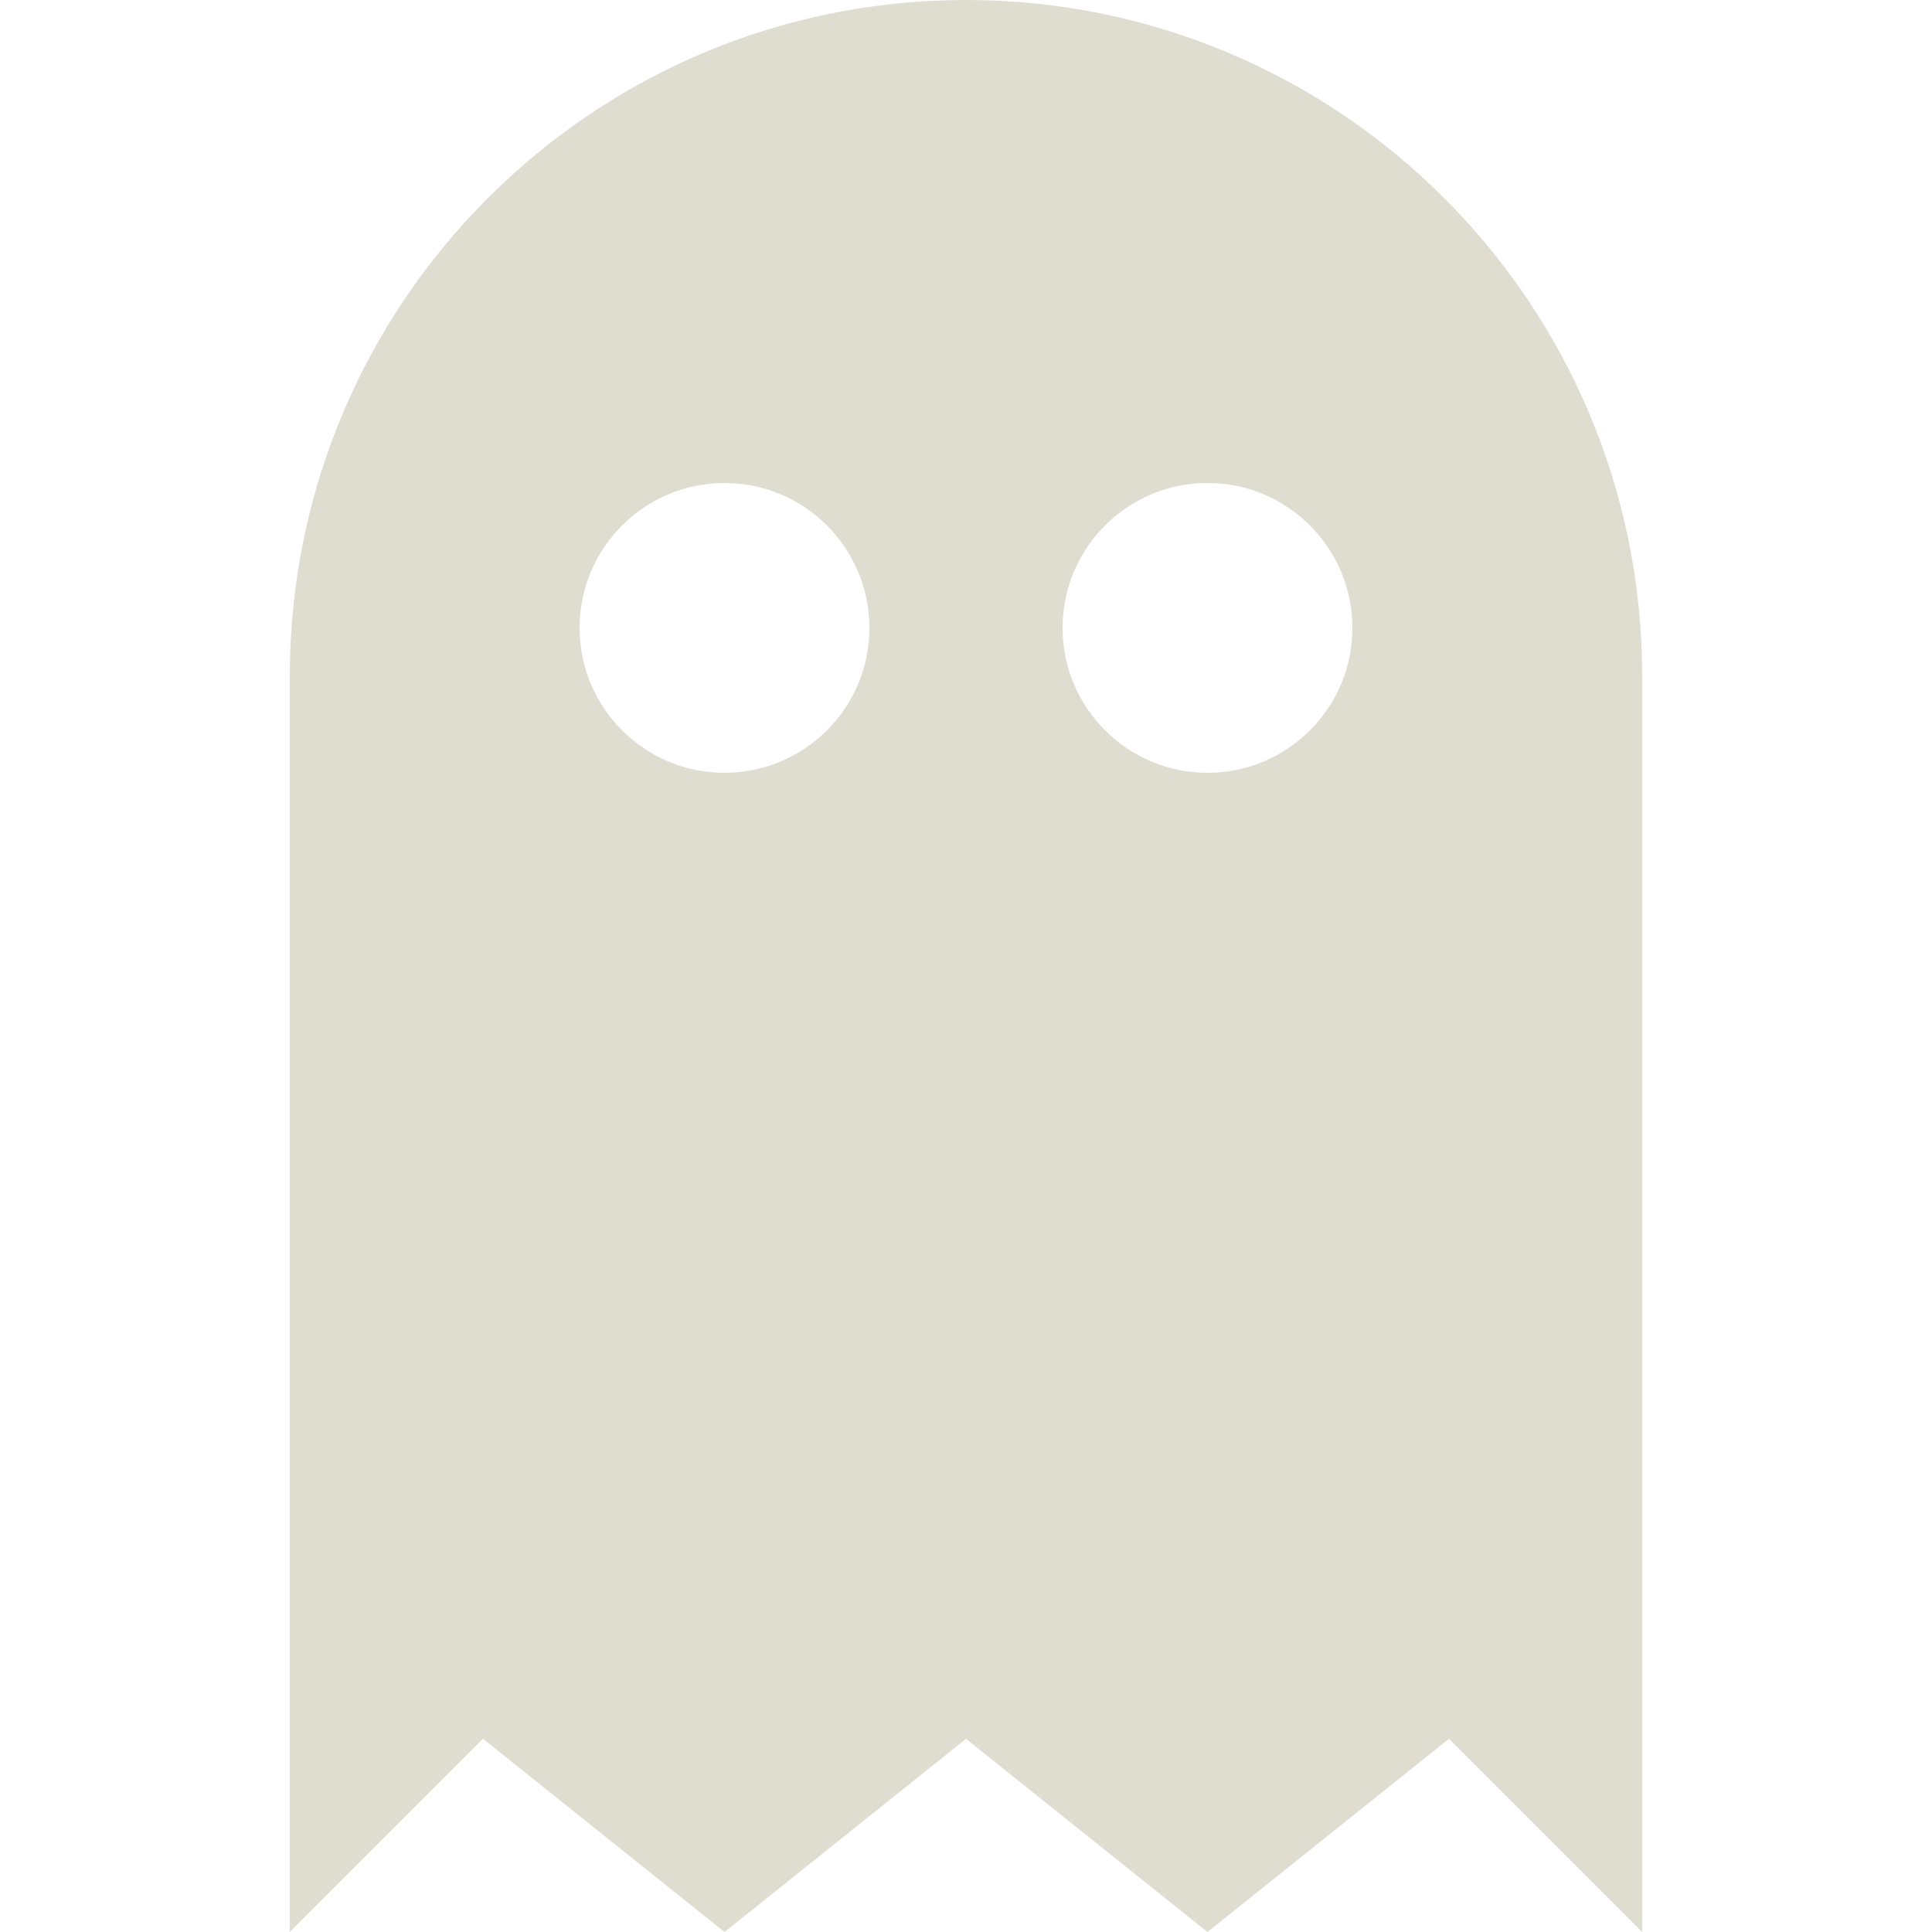
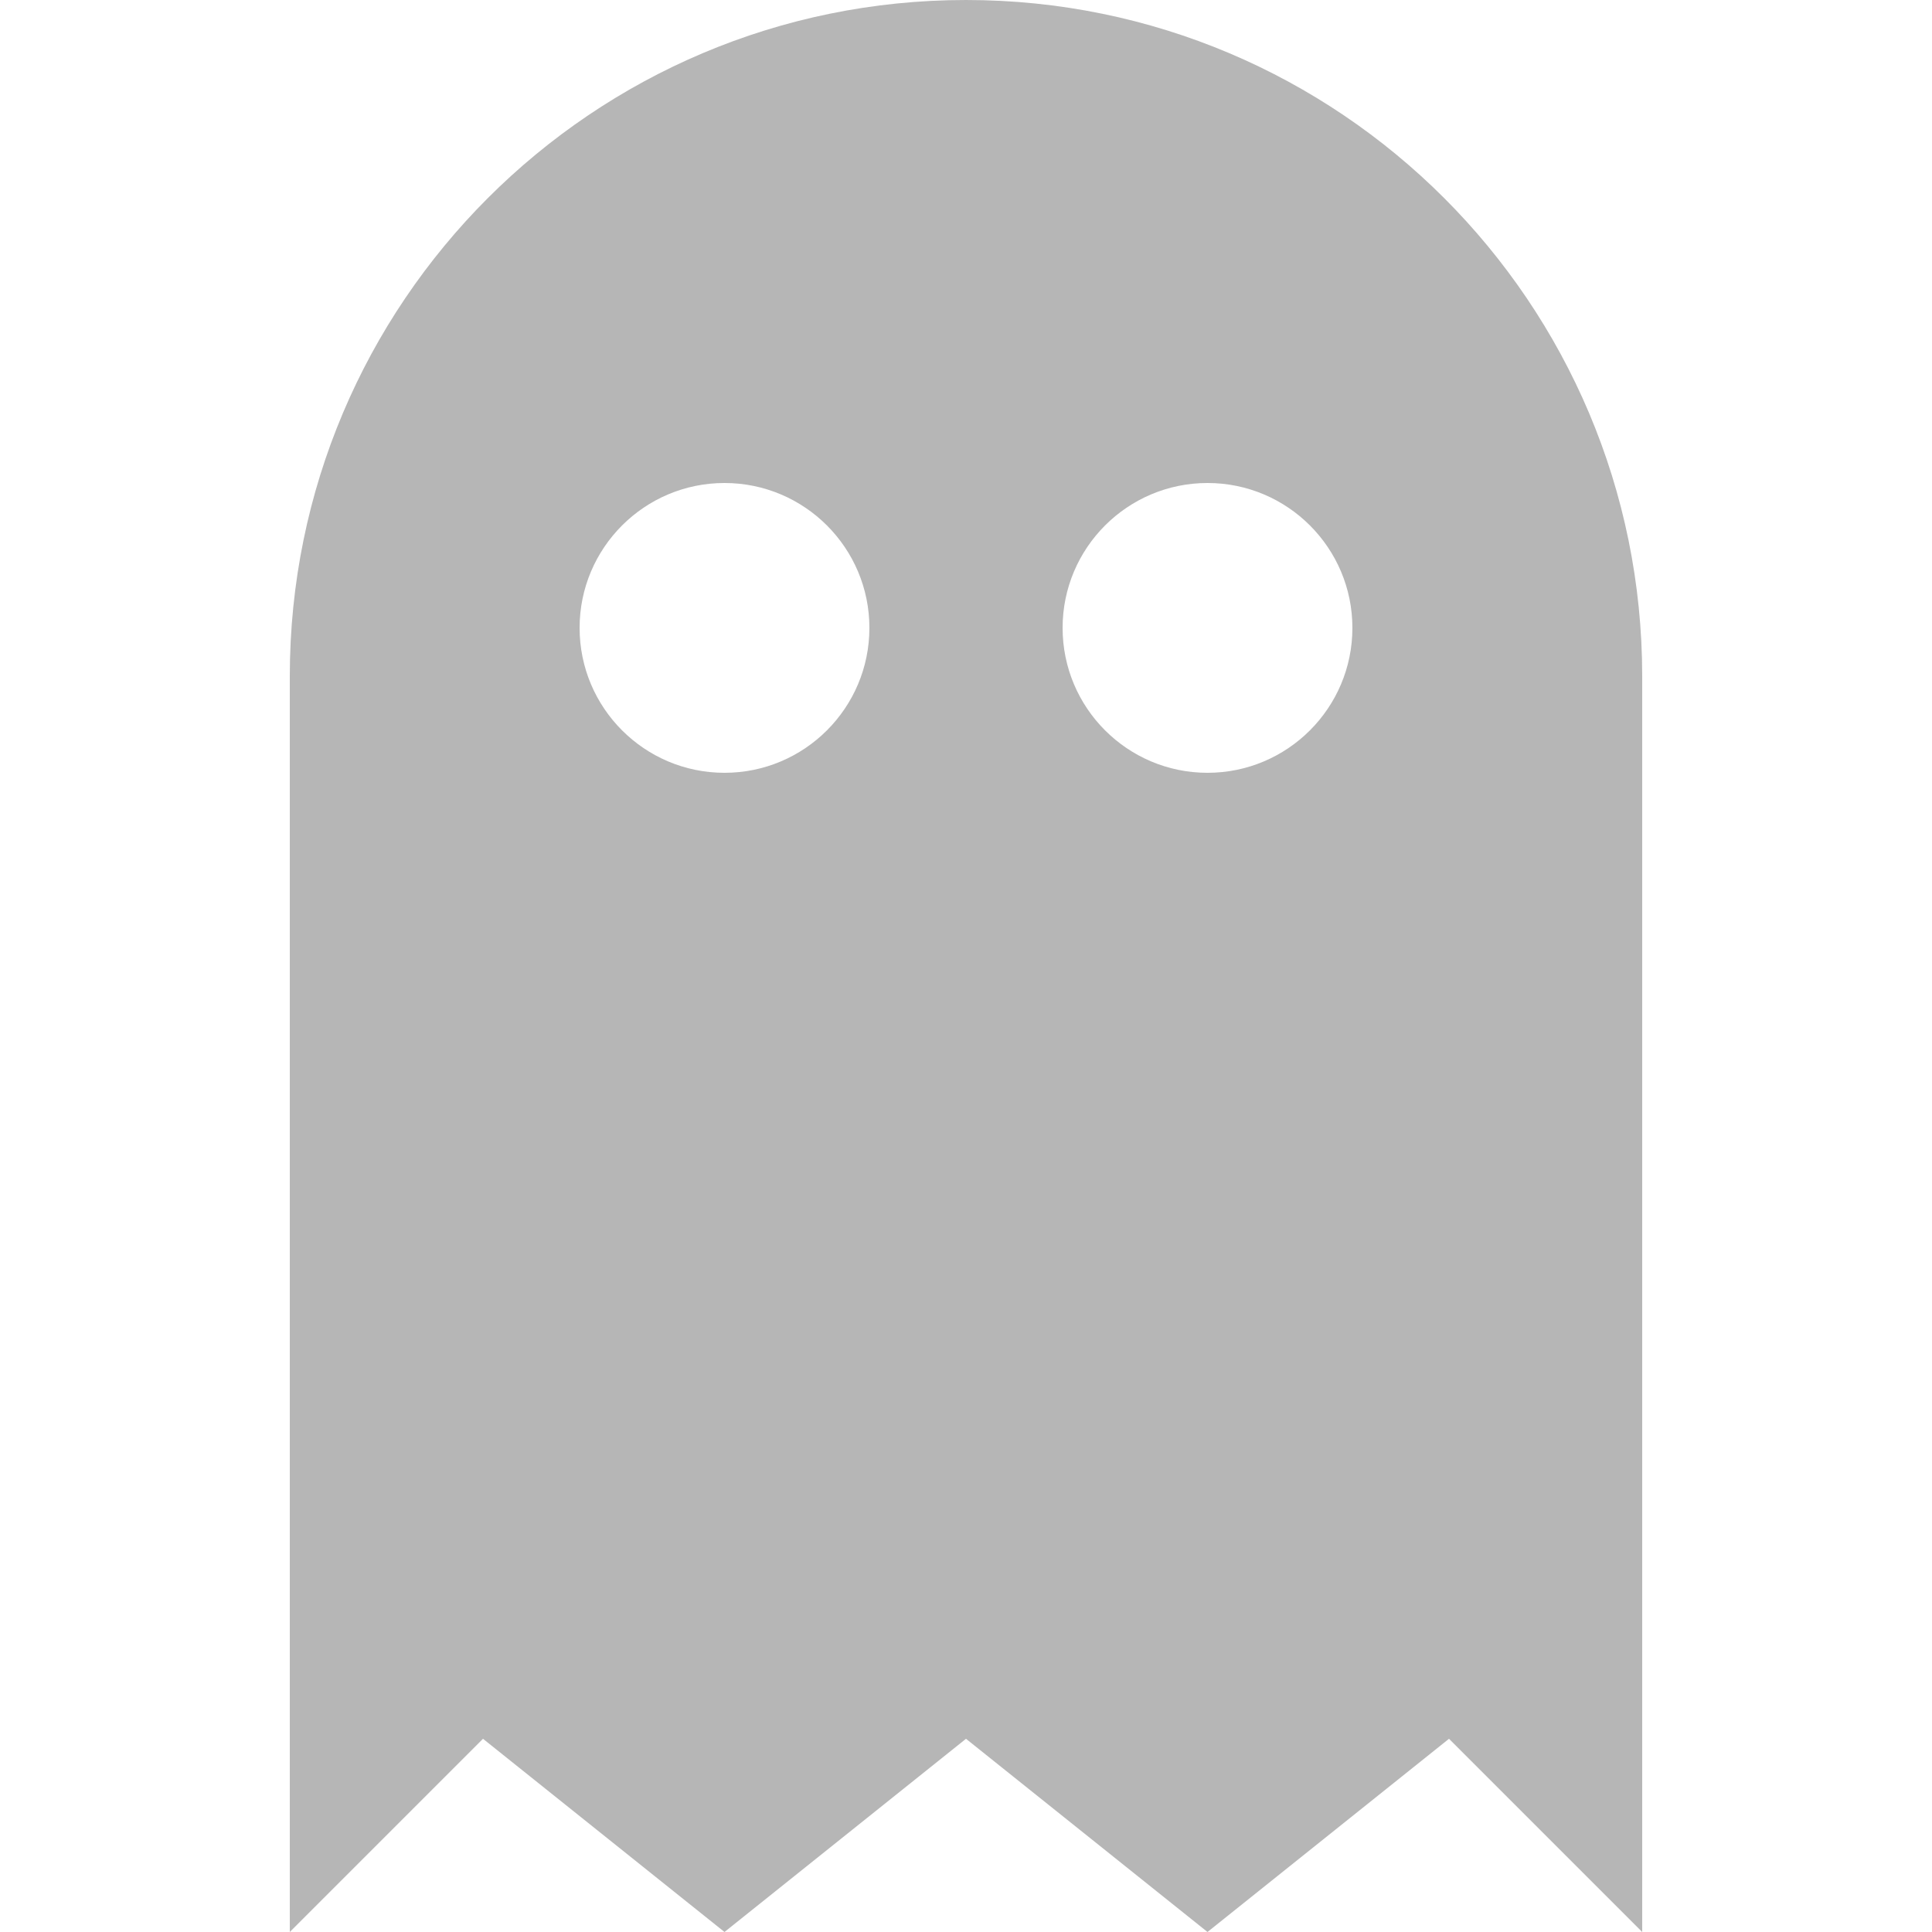
<svg xmlns="http://www.w3.org/2000/svg" width="20" height="20" viewBox="0 0 20 20" fill="none">
-   <path fill-rule="evenodd" clip-rule="evenodd" d="M17 7C17 3.134 13.866 0 10 0C6.134 0 3 3.134 3 7V20L5 18L7.5 20L10 18L12.5 20L15 18L17 20V7ZM9 6.5C9 7.328 8.328 8 7.5 8C6.672 8 6 7.328 6 6.5C6 5.672 6.672 5 7.5 5C8.328 5 9 5.672 9 6.5ZM12.5 8C13.328 8 14 7.328 14 6.5C14 5.672 13.328 5 12.5 5C11.672 5 11 5.672 11 6.5C11 7.328 11.672 8 12.5 8Z" fill="#DFDDD0" />
+   <path fill-rule="evenodd" clip-rule="evenodd" d="M17 7C17 3.134 13.866 0 10 0C6.134 0 3 3.134 3 7V20L5 18L7.5 20L10 18L12.5 20L15 18L17 20V7ZM9 6.5C9 7.328 8.328 8 7.5 8C6.672 8 6 7.328 6 6.5C6 5.672 6.672 5 7.5 5C8.328 5 9 5.672 9 6.5ZM12.5 8C13.328 8 14 7.328 14 6.5C14 5.672 13.328 5 12.5 5C11.672 5 11 5.672 11 6.5C11 7.328 11.672 8 12.5 8Z" fill="#B6B6B6" />
</svg>
